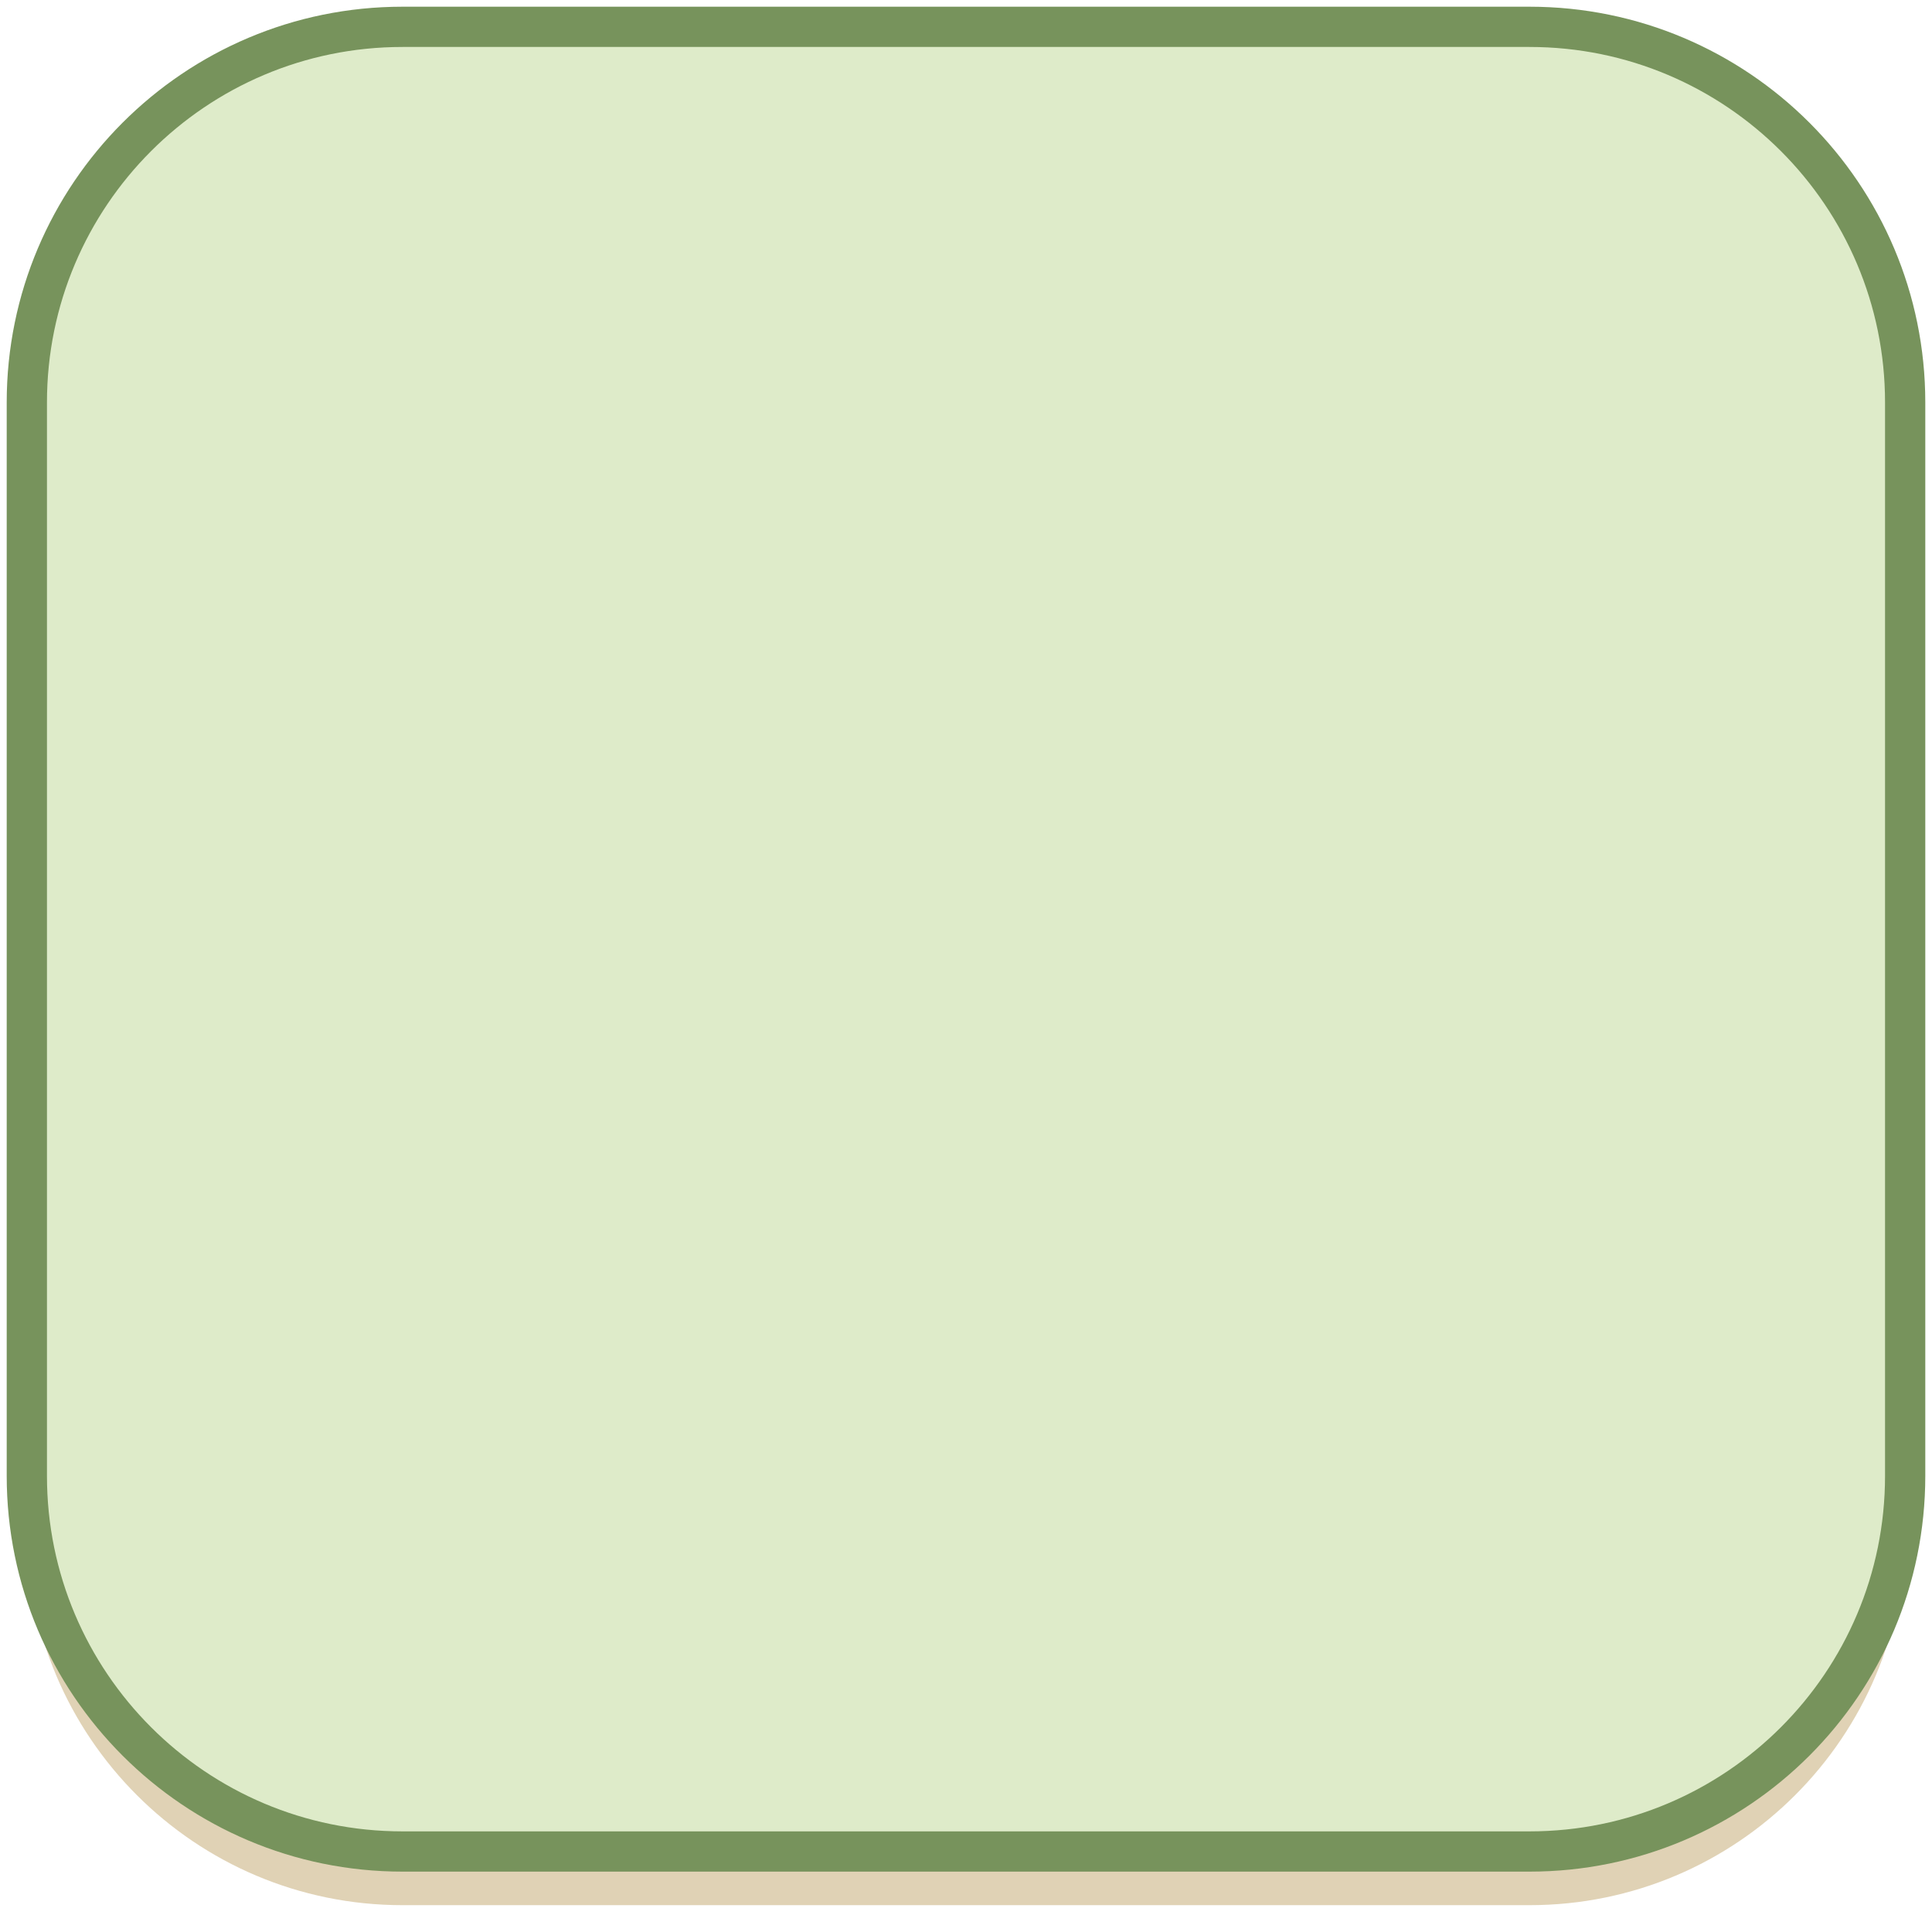
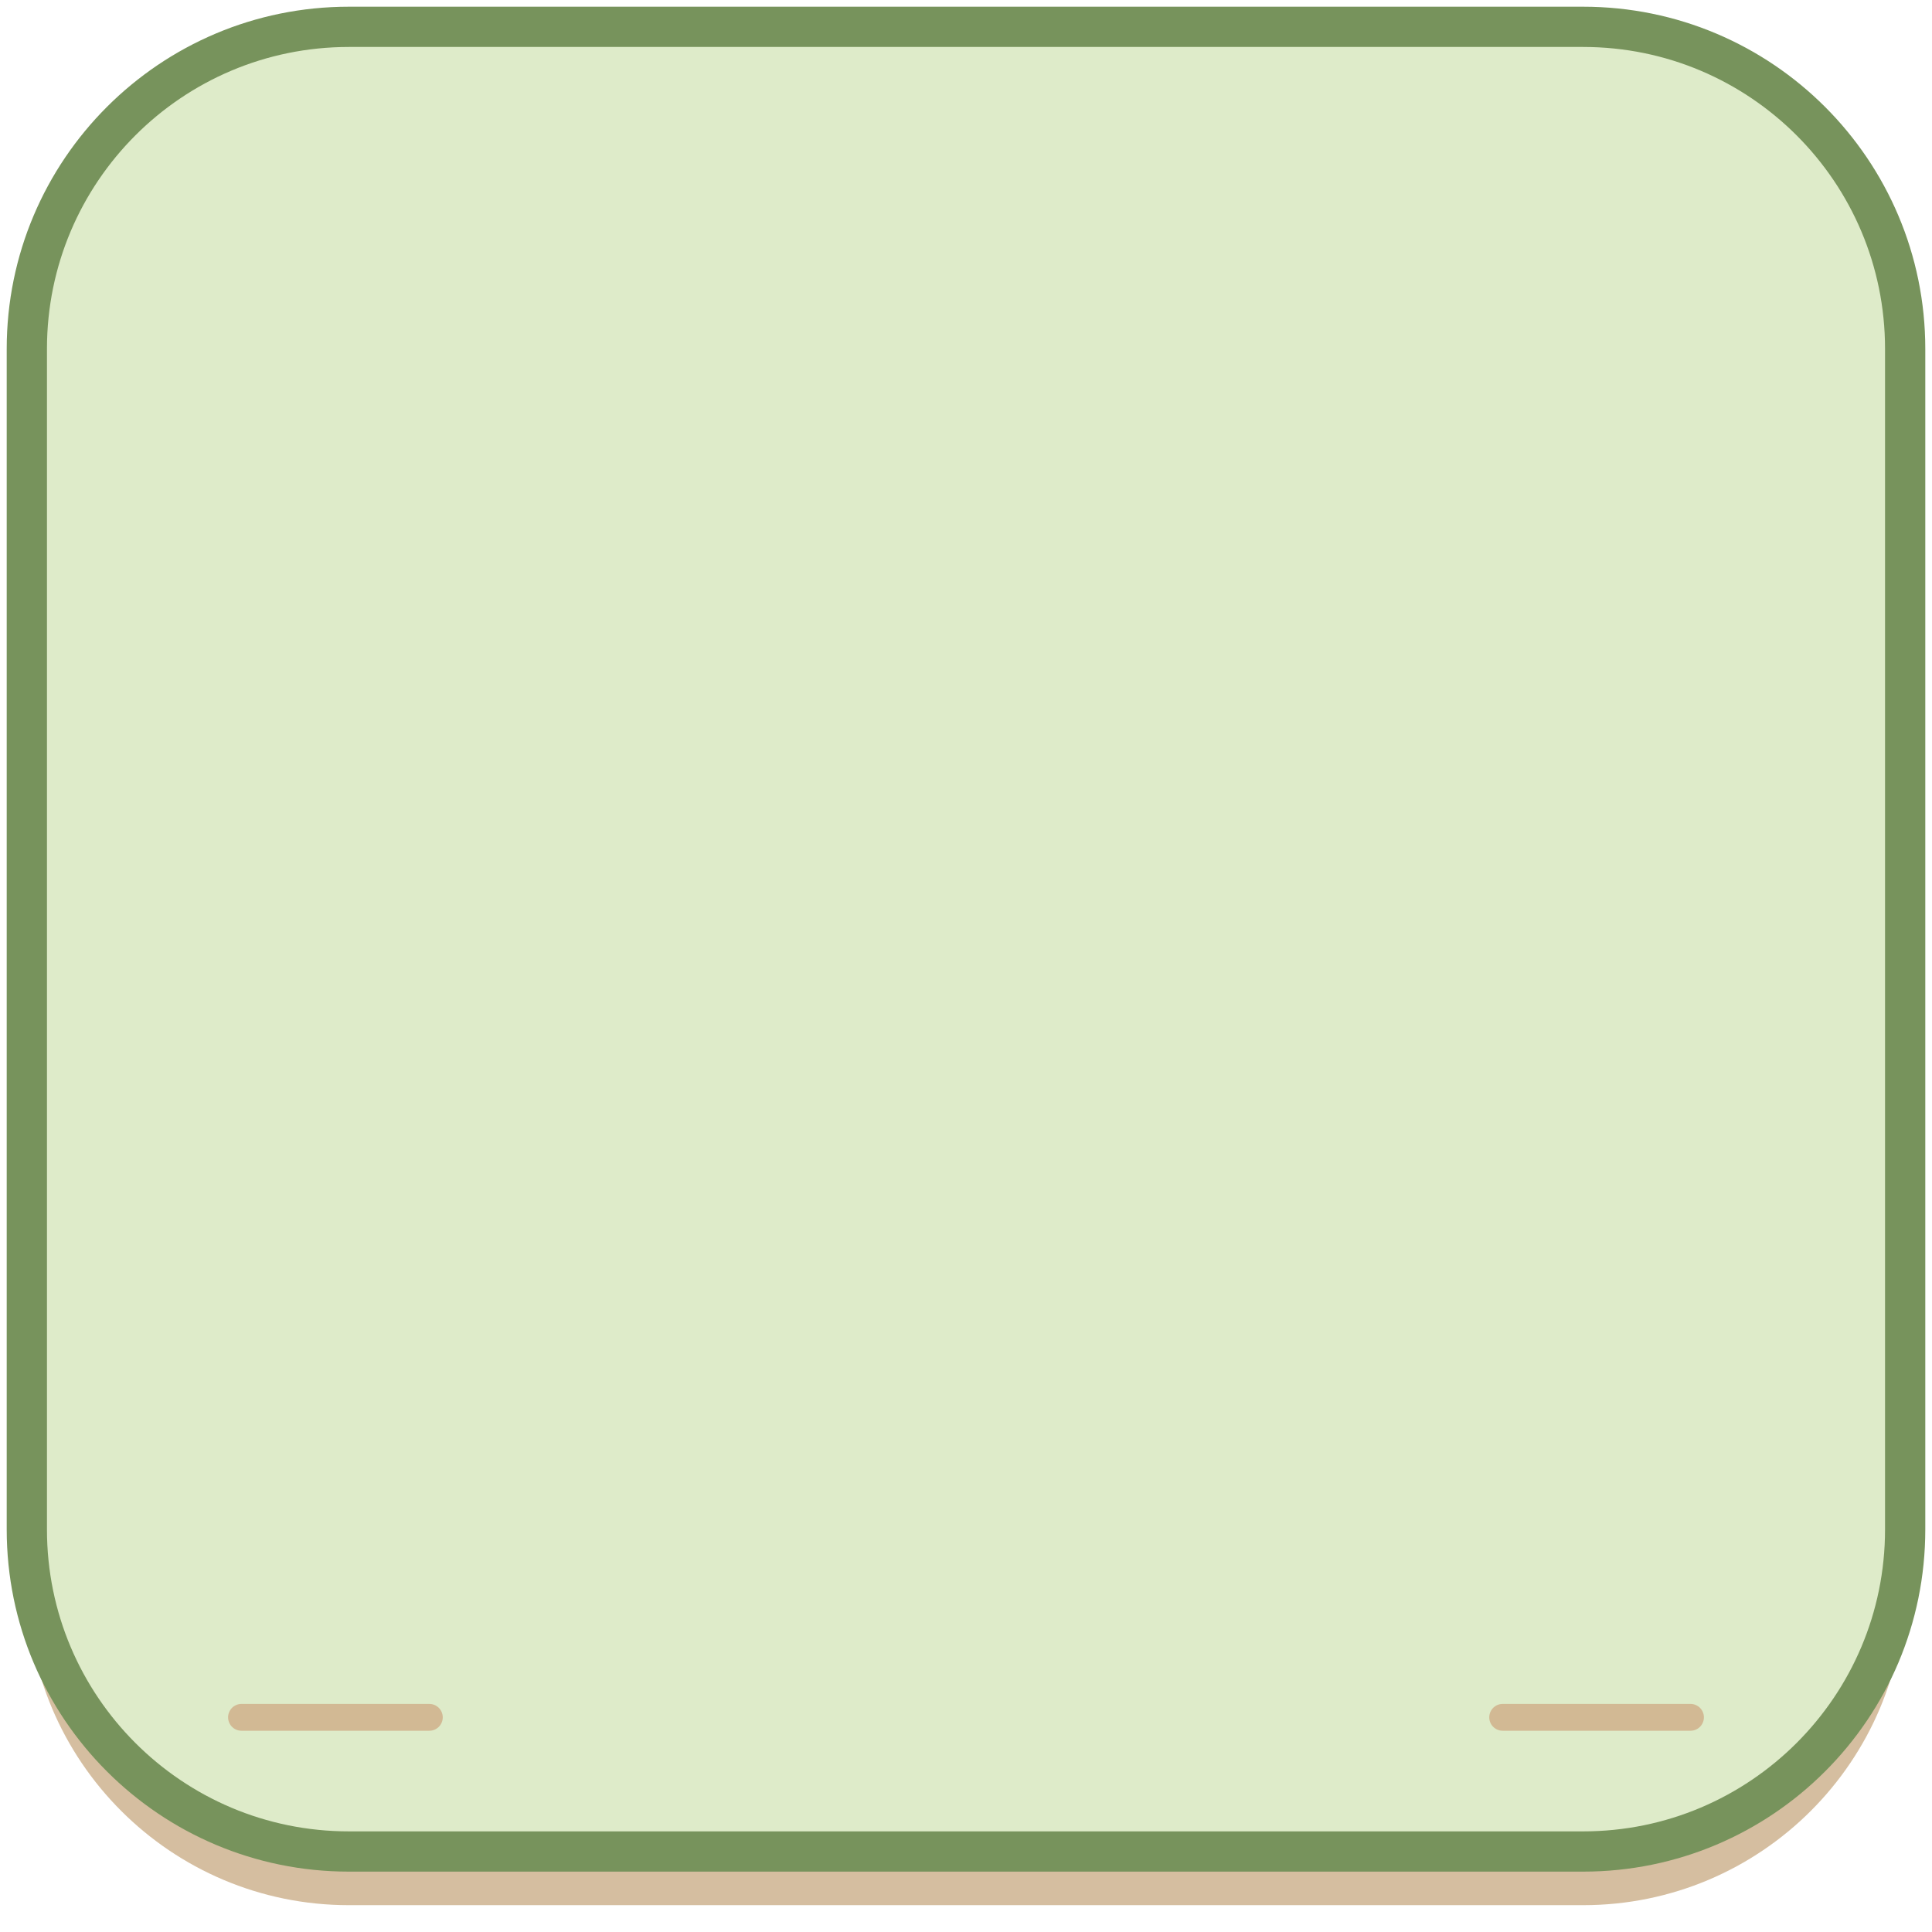
<svg xmlns="http://www.w3.org/2000/svg" width="72" height="72" viewBox="0 0 72 72" fill="none" stroke-linecap="round" stroke-linejoin="round">
-   <rect x="1" y="3" width="70" height="68" rx="14" fill="#e0d2b5" stroke="none" stroke-width="1.5" />
-   <rect x="1" y="1" width="70" height="68" rx="14" fill="#deebc9" stroke="#77935c" stroke-width="1.5" />
+   <rect x="1" y="3" width="70" height="68" rx="12" fill="#d5bea0" stroke="none" stroke-width="1.5" />
+   <rect x="1" y="1" width="70" height="68" rx="12" fill="#deebc9" stroke="#77935c" stroke-width="1.5" />
+   <path d="M9 64h7M56 64h7" stroke="#d2b994" stroke-width="1" />
</svg>
